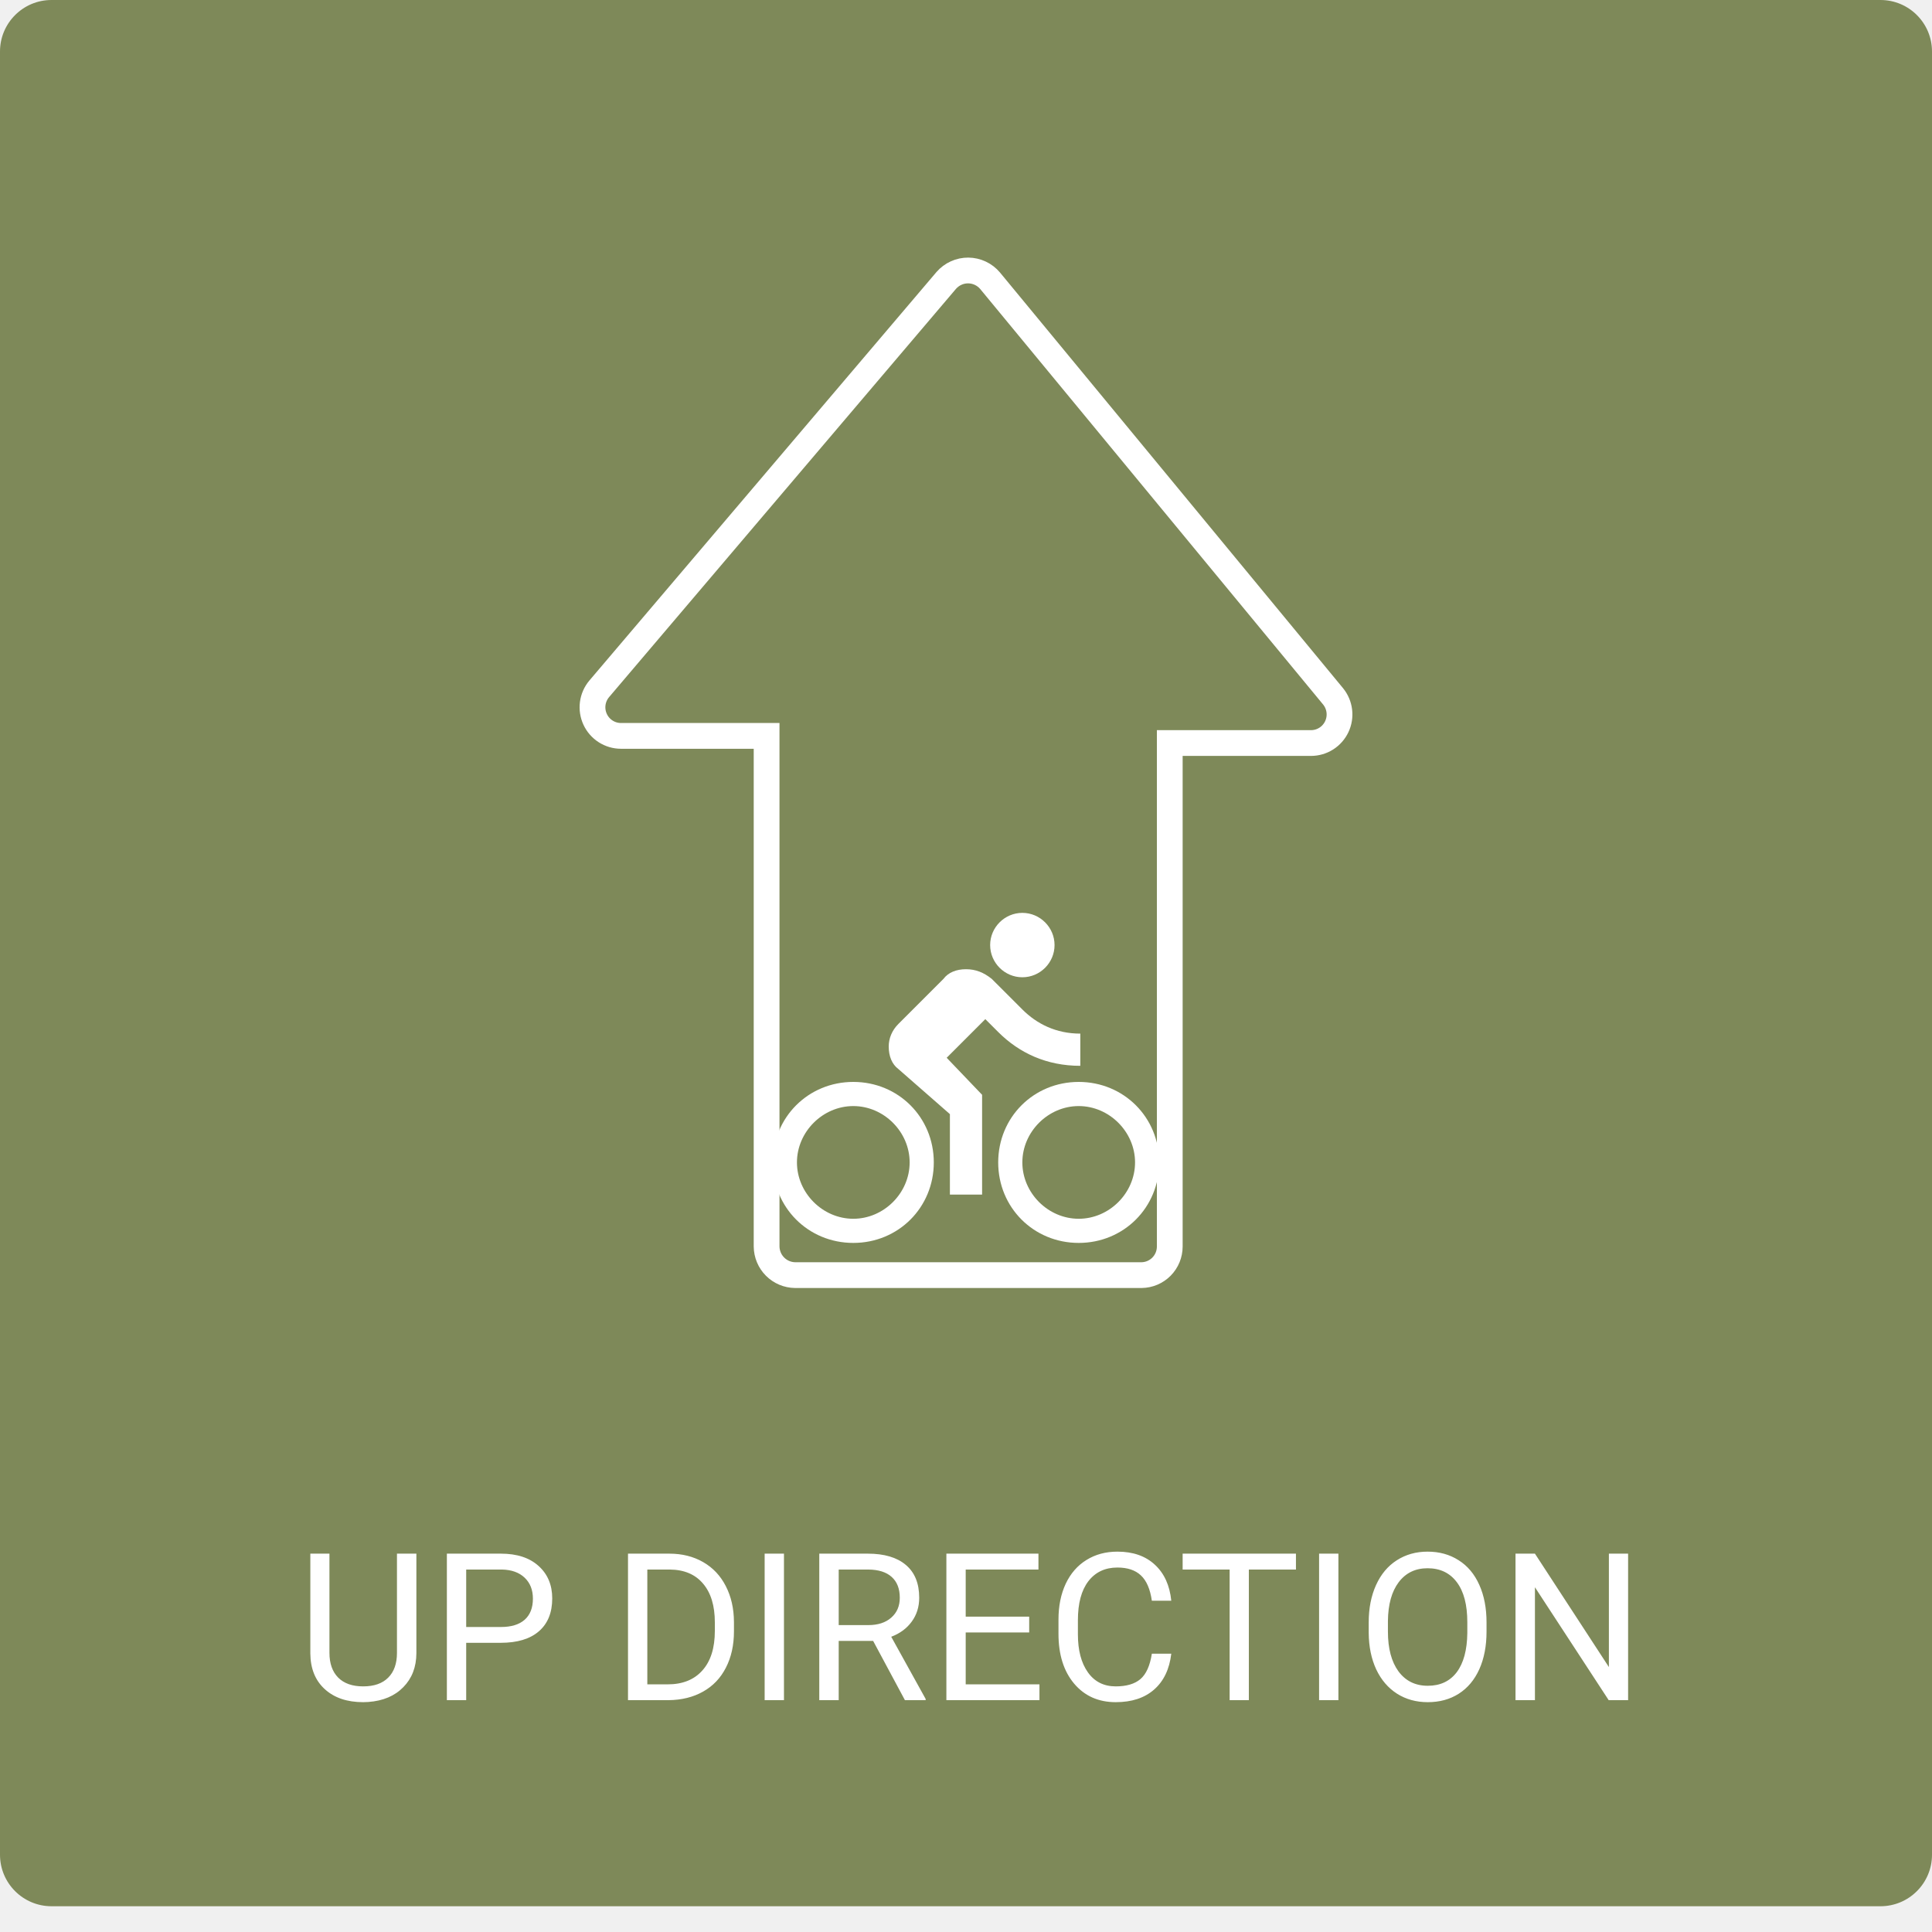
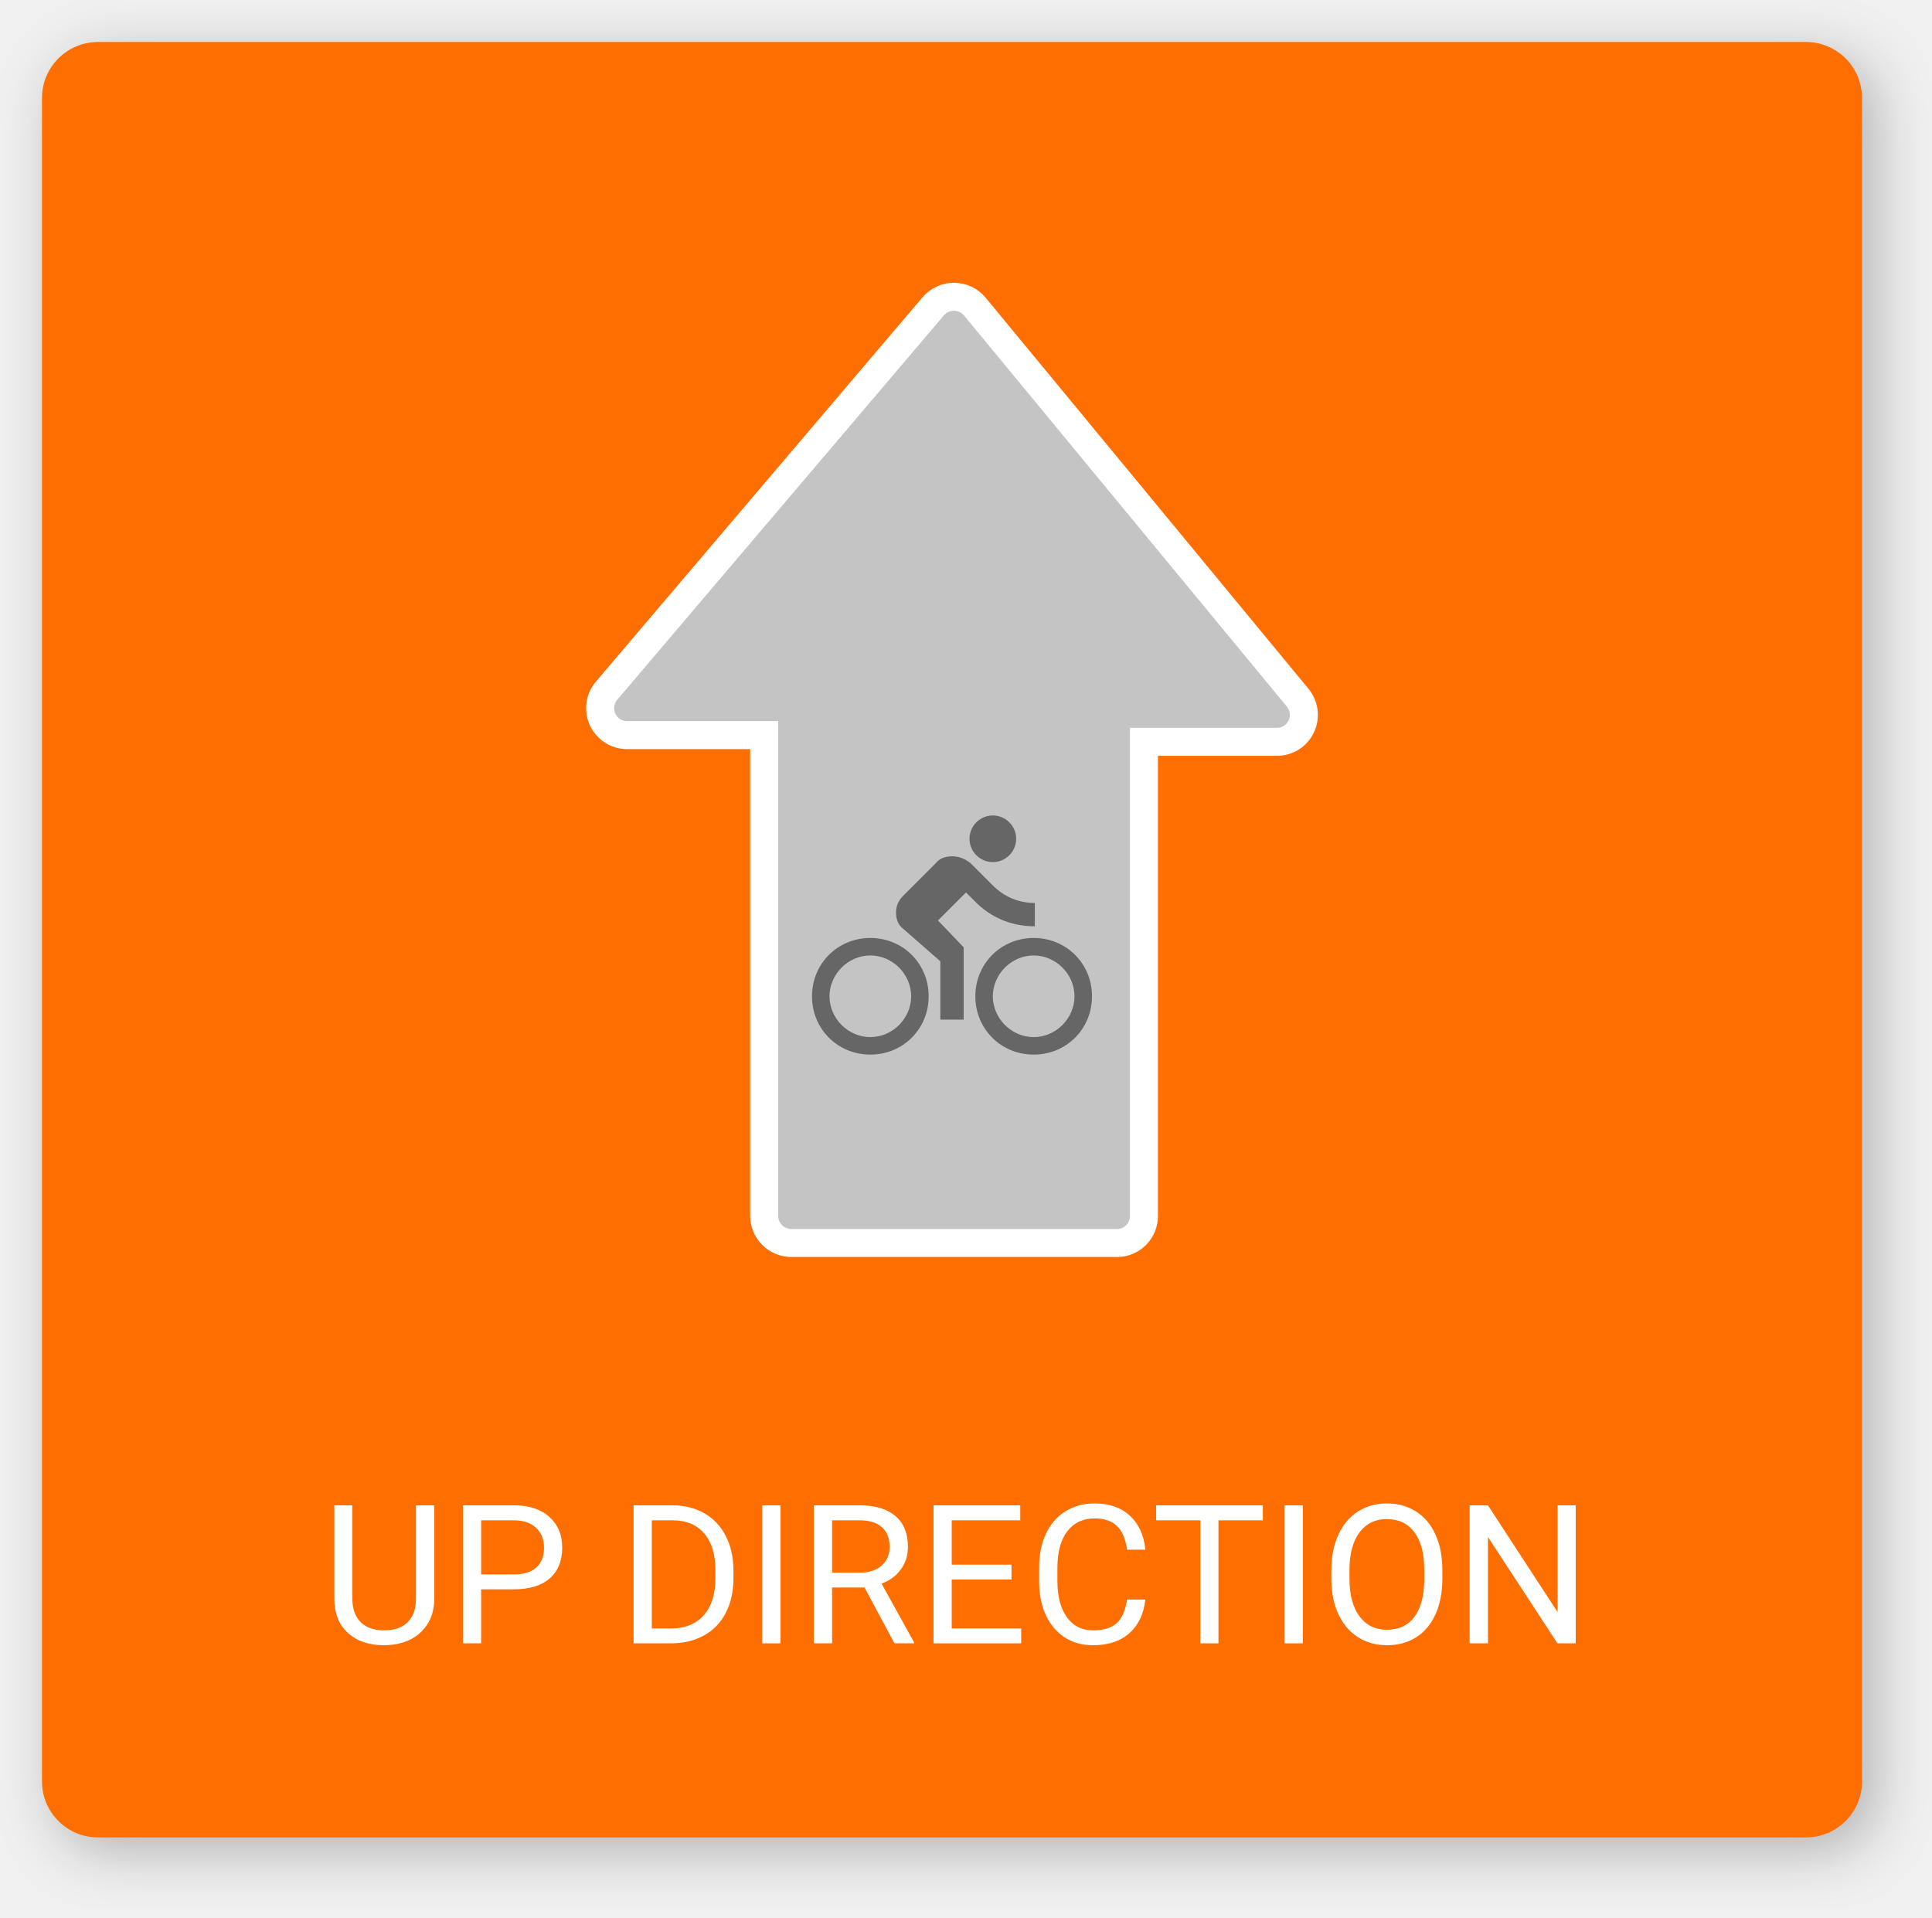
- <svg xmlns="http://www.w3.org/2000/svg" width="150" height="150" viewBox="0 0 150 150" fill="none">
-   <rect width="150" height="148" rx="4" fill="#7E8959" />
-   <path d="M73.468 21.77L46.518 53.487C46.248 53.81 46.075 54.204 46.019 54.622C45.964 55.04 46.029 55.465 46.206 55.848C46.383 56.231 46.665 56.555 47.019 56.783C47.373 57.011 47.785 57.133 48.206 57.134H59.519V96.78C59.526 97.367 59.761 97.927 60.175 98.342C60.589 98.757 61.148 98.993 61.734 99H88.631C89.214 98.993 89.77 98.756 90.18 98.341C90.59 97.925 90.82 97.364 90.82 96.78V57.689H101.789C102.208 57.688 102.617 57.569 102.971 57.344C103.324 57.12 103.607 56.8 103.786 56.421C103.966 56.042 104.034 55.62 103.984 55.203C103.934 54.787 103.767 54.394 103.503 54.068L76.87 21.797C76.661 21.549 76.402 21.35 76.109 21.213C75.817 21.075 75.498 21.003 75.175 21C74.852 20.998 74.532 21.065 74.238 21.198C73.943 21.331 73.681 21.526 73.468 21.77Z" stroke="white" stroke-width="2" stroke-miterlimit="10" />
-   <path d="M32.328 120.625V128.359C32.323 129.432 31.984 130.31 31.312 130.992C30.646 131.674 29.74 132.057 28.594 132.141L28.195 132.156C26.951 132.156 25.958 131.82 25.219 131.148C24.479 130.477 24.104 129.552 24.094 128.375V120.625H25.578V128.328C25.578 129.151 25.805 129.792 26.258 130.25C26.711 130.703 27.357 130.93 28.195 130.93C29.044 130.93 29.693 130.703 30.141 130.25C30.594 129.797 30.82 129.159 30.82 128.336V120.625H32.328ZM36.195 127.547V132H34.695V120.625H38.891C40.135 120.625 41.109 120.943 41.812 121.578C42.521 122.214 42.875 123.055 42.875 124.102C42.875 125.206 42.529 126.057 41.836 126.656C41.148 127.25 40.161 127.547 38.875 127.547H36.195ZM36.195 126.32H38.891C39.693 126.32 40.307 126.133 40.734 125.758C41.161 125.378 41.375 124.831 41.375 124.117C41.375 123.44 41.161 122.898 40.734 122.492C40.307 122.086 39.721 121.875 38.977 121.859H36.195V126.32ZM48.758 132V120.625H51.969C52.958 120.625 53.833 120.844 54.594 121.281C55.354 121.719 55.94 122.341 56.352 123.148C56.768 123.956 56.979 124.883 56.984 125.93V126.656C56.984 127.729 56.776 128.669 56.359 129.477C55.948 130.284 55.357 130.904 54.586 131.336C53.82 131.768 52.927 131.99 51.906 132H48.758ZM50.258 121.859V130.773H51.836C52.992 130.773 53.891 130.414 54.531 129.695C55.177 128.977 55.5 127.953 55.5 126.625V125.961C55.5 124.669 55.195 123.667 54.586 122.953C53.982 122.234 53.122 121.87 52.008 121.859H50.258ZM60.867 132H59.367V120.625H60.867V132ZM67.789 127.398H65.117V132H63.609V120.625H67.375C68.656 120.625 69.641 120.917 70.328 121.5C71.021 122.083 71.367 122.932 71.367 124.047C71.367 124.755 71.174 125.372 70.789 125.898C70.409 126.424 69.878 126.818 69.195 127.078L71.867 131.906V132H70.258L67.789 127.398ZM65.117 126.172H67.422C68.167 126.172 68.758 125.979 69.195 125.594C69.638 125.208 69.859 124.693 69.859 124.047C69.859 123.344 69.648 122.805 69.227 122.43C68.81 122.055 68.206 121.865 67.414 121.859H65.117V126.172ZM79.906 126.742H74.977V130.773H80.703V132H73.477V120.625H80.625V121.859H74.977V125.516H79.906V126.742ZM90.938 128.391C90.797 129.594 90.352 130.523 89.602 131.18C88.857 131.831 87.865 132.156 86.625 132.156C85.281 132.156 84.203 131.674 83.391 130.711C82.583 129.747 82.18 128.458 82.18 126.844V125.75C82.18 124.693 82.367 123.763 82.742 122.961C83.122 122.159 83.659 121.544 84.352 121.117C85.044 120.685 85.846 120.469 86.758 120.469C87.966 120.469 88.935 120.807 89.664 121.484C90.393 122.156 90.818 123.089 90.938 124.281H89.43C89.299 123.375 89.016 122.719 88.578 122.312C88.146 121.906 87.539 121.703 86.758 121.703C85.799 121.703 85.047 122.057 84.5 122.766C83.958 123.474 83.688 124.482 83.688 125.789V126.891C83.688 128.125 83.945 129.107 84.461 129.836C84.977 130.565 85.698 130.93 86.625 130.93C87.458 130.93 88.096 130.742 88.539 130.367C88.987 129.987 89.284 129.328 89.43 128.391H90.938ZM100.617 121.859H96.961V132H95.469V121.859H91.82V120.625H100.617V121.859ZM103.914 132H102.414V120.625H103.914V132ZM115.414 126.68C115.414 127.794 115.227 128.768 114.852 129.602C114.477 130.43 113.945 131.062 113.258 131.5C112.57 131.938 111.768 132.156 110.852 132.156C109.956 132.156 109.161 131.938 108.469 131.5C107.776 131.057 107.237 130.43 106.852 129.617C106.471 128.799 106.276 127.854 106.266 126.781V125.961C106.266 124.867 106.456 123.901 106.836 123.062C107.216 122.224 107.753 121.583 108.445 121.141C109.143 120.693 109.94 120.469 110.836 120.469C111.747 120.469 112.549 120.69 113.242 121.133C113.94 121.57 114.477 122.208 114.852 123.047C115.227 123.88 115.414 124.852 115.414 125.961V126.68ZM113.922 125.945C113.922 124.596 113.651 123.562 113.109 122.844C112.568 122.12 111.81 121.758 110.836 121.758C109.888 121.758 109.141 122.12 108.594 122.844C108.052 123.562 107.773 124.562 107.758 125.844V126.68C107.758 127.987 108.031 129.016 108.578 129.766C109.13 130.51 109.888 130.883 110.852 130.883C111.82 130.883 112.57 130.531 113.102 129.828C113.633 129.12 113.906 128.107 113.922 126.789V125.945ZM126.406 132H124.898L119.172 123.234V132H117.664V120.625H119.172L124.914 129.43V120.625H126.406V132Z" fill="white" />
-   <path d="M79.375 75.875C80.75 75.875 81.875 74.75 81.875 73.375C81.875 72 80.75 70.875 79.375 70.875C78 70.875 76.875 72 76.875 73.375C76.875 74.75 78 75.875 79.375 75.875ZM66.25 84C62.75 84 60 86.75 60 90.25C60 93.75 62.75 96.5 66.25 96.5C69.75 96.5 72.5 93.75 72.5 90.25C72.5 86.75 69.75 84 66.25 84ZM66.25 94.625C63.875 94.625 61.875 92.625 61.875 90.25C61.875 87.875 63.875 85.875 66.25 85.875C68.625 85.875 70.625 87.875 70.625 90.25C70.625 92.625 68.625 94.625 66.25 94.625ZM73.5 82.125L76.5 79.125L77.5 80.125C79.125 81.75 81.25 82.75 83.875 82.75V80.25C82 80.25 80.5 79.5 79.375 78.375L77 76C76.375 75.5 75.75 75.25 75 75.25C74.25 75.25 73.625 75.5 73.25 76L69.75 79.5C69.25 80 69 80.625 69 81.25C69 82 69.25 82.625 69.75 83L73.75 86.5V92.75H76.25V85L73.5 82.125ZM83.75 84C80.25 84 77.5 86.75 77.5 90.25C77.5 93.75 80.25 96.5 83.75 96.5C87.25 96.5 90 93.75 90 90.25C90 86.75 87.25 84 83.75 84ZM83.75 94.625C81.375 94.625 79.375 92.625 79.375 90.25C79.375 87.875 81.375 85.875 83.75 85.875C86.125 85.875 88.125 87.875 88.125 90.25C88.125 92.625 86.125 94.625 83.75 94.625Z" fill="white" />
+ <svg xmlns="http://www.w3.org/2000/svg" width="138" height="137" viewBox="0 0 138 137" fill="none">
+   <g filter="url(#filter0_d)">
+     <rect x="3" y="3" width="130" height="128.251" rx="4" fill="#FF6E00" />
+     <path d="M66.672 21.865L43.316 49.35C43.081 49.63 42.931 49.971 42.883 50.333C42.835 50.696 42.891 51.064 43.045 51.396C43.198 51.727 43.443 52.008 43.75 52.206C44.057 52.403 44.414 52.509 44.779 52.51H54.583V86.866C54.589 87.374 54.793 87.86 55.152 88.22C55.51 88.579 55.995 88.784 56.503 88.79H79.814C80.319 88.784 80.801 88.578 81.156 88.218C81.511 87.858 81.71 87.372 81.71 86.866V52.991H91.218C91.58 52.991 91.935 52.887 92.241 52.692C92.548 52.498 92.793 52.22 92.948 51.892C93.103 51.564 93.163 51.198 93.12 50.837C93.076 50.477 92.932 50.135 92.703 49.853L69.621 21.888C69.44 21.674 69.215 21.501 68.962 21.382C68.708 21.263 68.432 21.2 68.152 21.198C67.872 21.196 67.595 21.254 67.339 21.369C67.084 21.485 66.856 21.654 66.672 21.865Z" fill="#C4C4C4" stroke="white" stroke-width="2" stroke-miterlimit="10" />
+     <path d="M31.018 107.529V114.232C31.013 115.161 30.72 115.922 30.138 116.513C29.56 117.104 28.774 117.436 27.781 117.508L27.436 117.522C26.357 117.522 25.497 117.231 24.856 116.648C24.215 116.066 23.89 115.265 23.881 114.245V107.529H25.168V114.204C25.168 114.918 25.364 115.473 25.757 115.87C26.15 116.263 26.709 116.459 27.436 116.459C28.172 116.459 28.734 116.263 29.122 115.87C29.515 115.477 29.711 114.924 29.711 114.211V107.529H31.018Z" fill="white" />
+     <path d="M34.369 113.527V117.386H33.069V107.529H36.705C37.784 107.529 38.628 107.805 39.238 108.355C39.852 108.906 40.158 109.635 40.158 110.542C40.158 111.499 39.858 112.237 39.258 112.756C38.662 113.27 37.807 113.527 36.692 113.527H34.369ZM34.369 112.465H36.705C37.4 112.465 37.933 112.302 38.303 111.977C38.673 111.648 38.858 111.174 38.858 110.555C38.858 109.969 38.673 109.499 38.303 109.147C37.933 108.795 37.425 108.612 36.78 108.599H34.369V112.465Z" fill="white" />
+     <path d="M45.257 117.386V107.529H48.04C48.897 107.529 49.656 107.719 50.315 108.098C50.974 108.477 51.481 109.016 51.838 109.716C52.199 110.415 52.382 111.219 52.387 112.126V112.756C52.387 113.685 52.206 114.5 51.845 115.2C51.488 115.899 50.976 116.436 50.308 116.811C49.644 117.186 48.87 117.377 47.986 117.386H45.257ZM46.557 108.599V116.323H47.925C48.927 116.323 49.705 116.012 50.261 115.389C50.82 114.766 51.1 113.879 51.1 112.729V112.153C51.1 111.034 50.836 110.165 50.308 109.547C49.784 108.924 49.039 108.608 48.074 108.599H46.557Z" fill="white" />
+     <path d="M55.752 117.386H54.452V107.529H55.752V117.386Z" fill="white" />
+     <path d="M61.751 113.399H59.435V117.386H58.128V107.529H61.392C62.502 107.529 63.355 107.782 63.951 108.287C64.552 108.793 64.852 109.529 64.852 110.494C64.852 111.108 64.685 111.643 64.351 112.099C64.021 112.555 63.561 112.896 62.969 113.121L65.285 117.305V117.386H63.89L61.751 113.399ZM59.435 112.336H61.432C62.078 112.336 62.59 112.169 62.969 111.835C63.353 111.501 63.545 111.054 63.545 110.494C63.545 109.885 63.362 109.418 62.996 109.093C62.635 108.768 62.112 108.603 61.426 108.599H59.435V112.336Z" fill="white" />
+     <path d="M72.252 112.83H67.98V116.323H72.943V117.386H66.68V107.529H72.875V108.599H67.98V111.767H72.252V112.83Z" fill="white" />
+     <path d="M81.813 114.259C81.691 115.301 81.305 116.107 80.655 116.675C80.009 117.24 79.149 117.522 78.075 117.522C76.91 117.522 75.976 117.104 75.272 116.269C74.572 115.434 74.222 114.317 74.222 112.918V111.97C74.222 111.054 74.385 110.248 74.71 109.553C75.04 108.858 75.504 108.326 76.105 107.956C76.705 107.581 77.4 107.394 78.19 107.394C79.237 107.394 80.077 107.687 80.709 108.274C81.341 108.856 81.709 109.664 81.813 110.698H80.506C80.393 109.912 80.147 109.344 79.768 108.992C79.393 108.639 78.867 108.463 78.19 108.463C77.36 108.463 76.707 108.77 76.233 109.384C75.764 109.998 75.529 110.871 75.529 112.004V112.959C75.529 114.028 75.753 114.879 76.2 115.511C76.647 116.143 77.272 116.459 78.075 116.459C78.797 116.459 79.35 116.296 79.734 115.971C80.122 115.642 80.379 115.071 80.506 114.259H81.813Z" fill="white" />
+     <path d="M90.202 108.599H87.033V117.386H85.74V108.599H82.578V107.529H90.202V108.599Z" fill="white" />
+     <path d="M93.059 117.386H91.759V107.529H93.059V117.386Z" fill="white" />
+     <path d="M103.026 112.776C103.026 113.742 102.863 114.586 102.538 115.308C102.213 116.026 101.753 116.574 101.157 116.953C100.561 117.332 99.866 117.522 99.071 117.522C98.295 117.522 97.607 117.332 97.006 116.953C96.406 116.569 95.939 116.026 95.605 115.321C95.275 114.613 95.106 113.794 95.097 112.864V112.153C95.097 111.205 95.262 110.368 95.591 109.641C95.921 108.915 96.386 108.36 96.986 107.976C97.591 107.588 98.281 107.394 99.058 107.394C99.848 107.394 100.543 107.586 101.143 107.969C101.748 108.348 102.213 108.901 102.538 109.628C102.863 110.35 103.026 111.192 103.026 112.153V112.776ZM101.732 112.14C101.732 110.971 101.498 110.075 101.028 109.452C100.559 108.825 99.902 108.511 99.058 108.511C98.236 108.511 97.589 108.825 97.115 109.452C96.645 110.075 96.404 110.941 96.39 112.052V112.776C96.39 113.909 96.627 114.8 97.101 115.45C97.58 116.096 98.236 116.418 99.071 116.418C99.911 116.418 100.561 116.114 101.021 115.504C101.482 114.89 101.719 114.013 101.732 112.871V112.14Z" fill="white" />
+     <path d="M112.552 117.386H111.245L106.282 109.79V117.386H104.976V107.529H106.282L111.259 115.159V107.529H112.552V117.386Z" fill="white" />
+   </g>
+   <path d="M70.917 61.583C71.833 61.583 72.583 60.833 72.583 59.917C72.583 59 71.833 58.25 70.917 58.25C70 58.25 69.25 59 69.25 59.917C69.25 60.833 70 61.583 70.917 61.583ZM62.167 67C59.833 67 58 68.833 58 71.167C58 73.5 59.833 75.333 62.167 75.333C64.5 75.333 66.333 73.5 66.333 71.167C66.333 68.833 64.5 67 62.167 67ZM62.167 74.083C60.583 74.083 59.25 72.75 59.25 71.167C59.25 69.583 60.583 68.25 62.167 68.25C63.75 68.25 65.083 69.583 65.083 71.167C65.083 72.75 63.75 74.083 62.167 74.083ZM67 65.75L69 63.75L69.667 64.417C70.75 65.5 72.167 66.167 73.917 66.167V64.5C72.667 64.5 71.667 64 70.917 63.25L69.333 61.667C68.917 61.333 68.5 61.167 68 61.167C67.5 61.167 67.083 61.333 66.833 61.667L64.5 64C64.167 64.333 64 64.75 64 65.167C64 65.667 64.167 66.083 64.5 66.333L67.167 68.667V72.833H68.833V67.667L67 65.75ZM73.833 67C71.5 67 69.667 68.833 69.667 71.167C69.667 73.5 71.5 75.333 73.833 75.333C76.167 75.333 78 73.5 78 71.167C78 68.833 76.167 67 73.833 67ZM73.833 74.083C72.25 74.083 70.917 72.75 70.917 71.167C70.917 69.583 72.25 68.25 73.833 68.25C75.417 68.25 76.75 69.583 76.75 71.167C76.75 72.75 75.417 74.083 73.833 74.083Z" fill="#666666" />
+   <defs>
+     <filter id="filter0_d" x="0" y="0" width="138" height="136.251" filterUnits="userSpaceOnUse" color-interpolation-filters="sRGB">
+       <feFlood flood-opacity="0" result="BackgroundImageFix" />
+       <feColorMatrix in="SourceAlpha" type="matrix" values="0 0 0 0 0 0 0 0 0 0 0 0 0 0 0 0 0 0 127 0" />
+       <feOffset dx="1" dy="1" />
+       <feGaussianBlur stdDeviation="2" />
+       <feColorMatrix type="matrix" values="0 0 0 0 0 0 0 0 0 0 0 0 0 0 0 0 0 0 0.25 0" />
+       <feBlend mode="normal" in2="BackgroundImageFix" result="effect1_dropShadow" />
+       <feBlend mode="normal" in="SourceGraphic" in2="effect1_dropShadow" result="shape" />
+     </filter>
+   </defs>
</svg>
